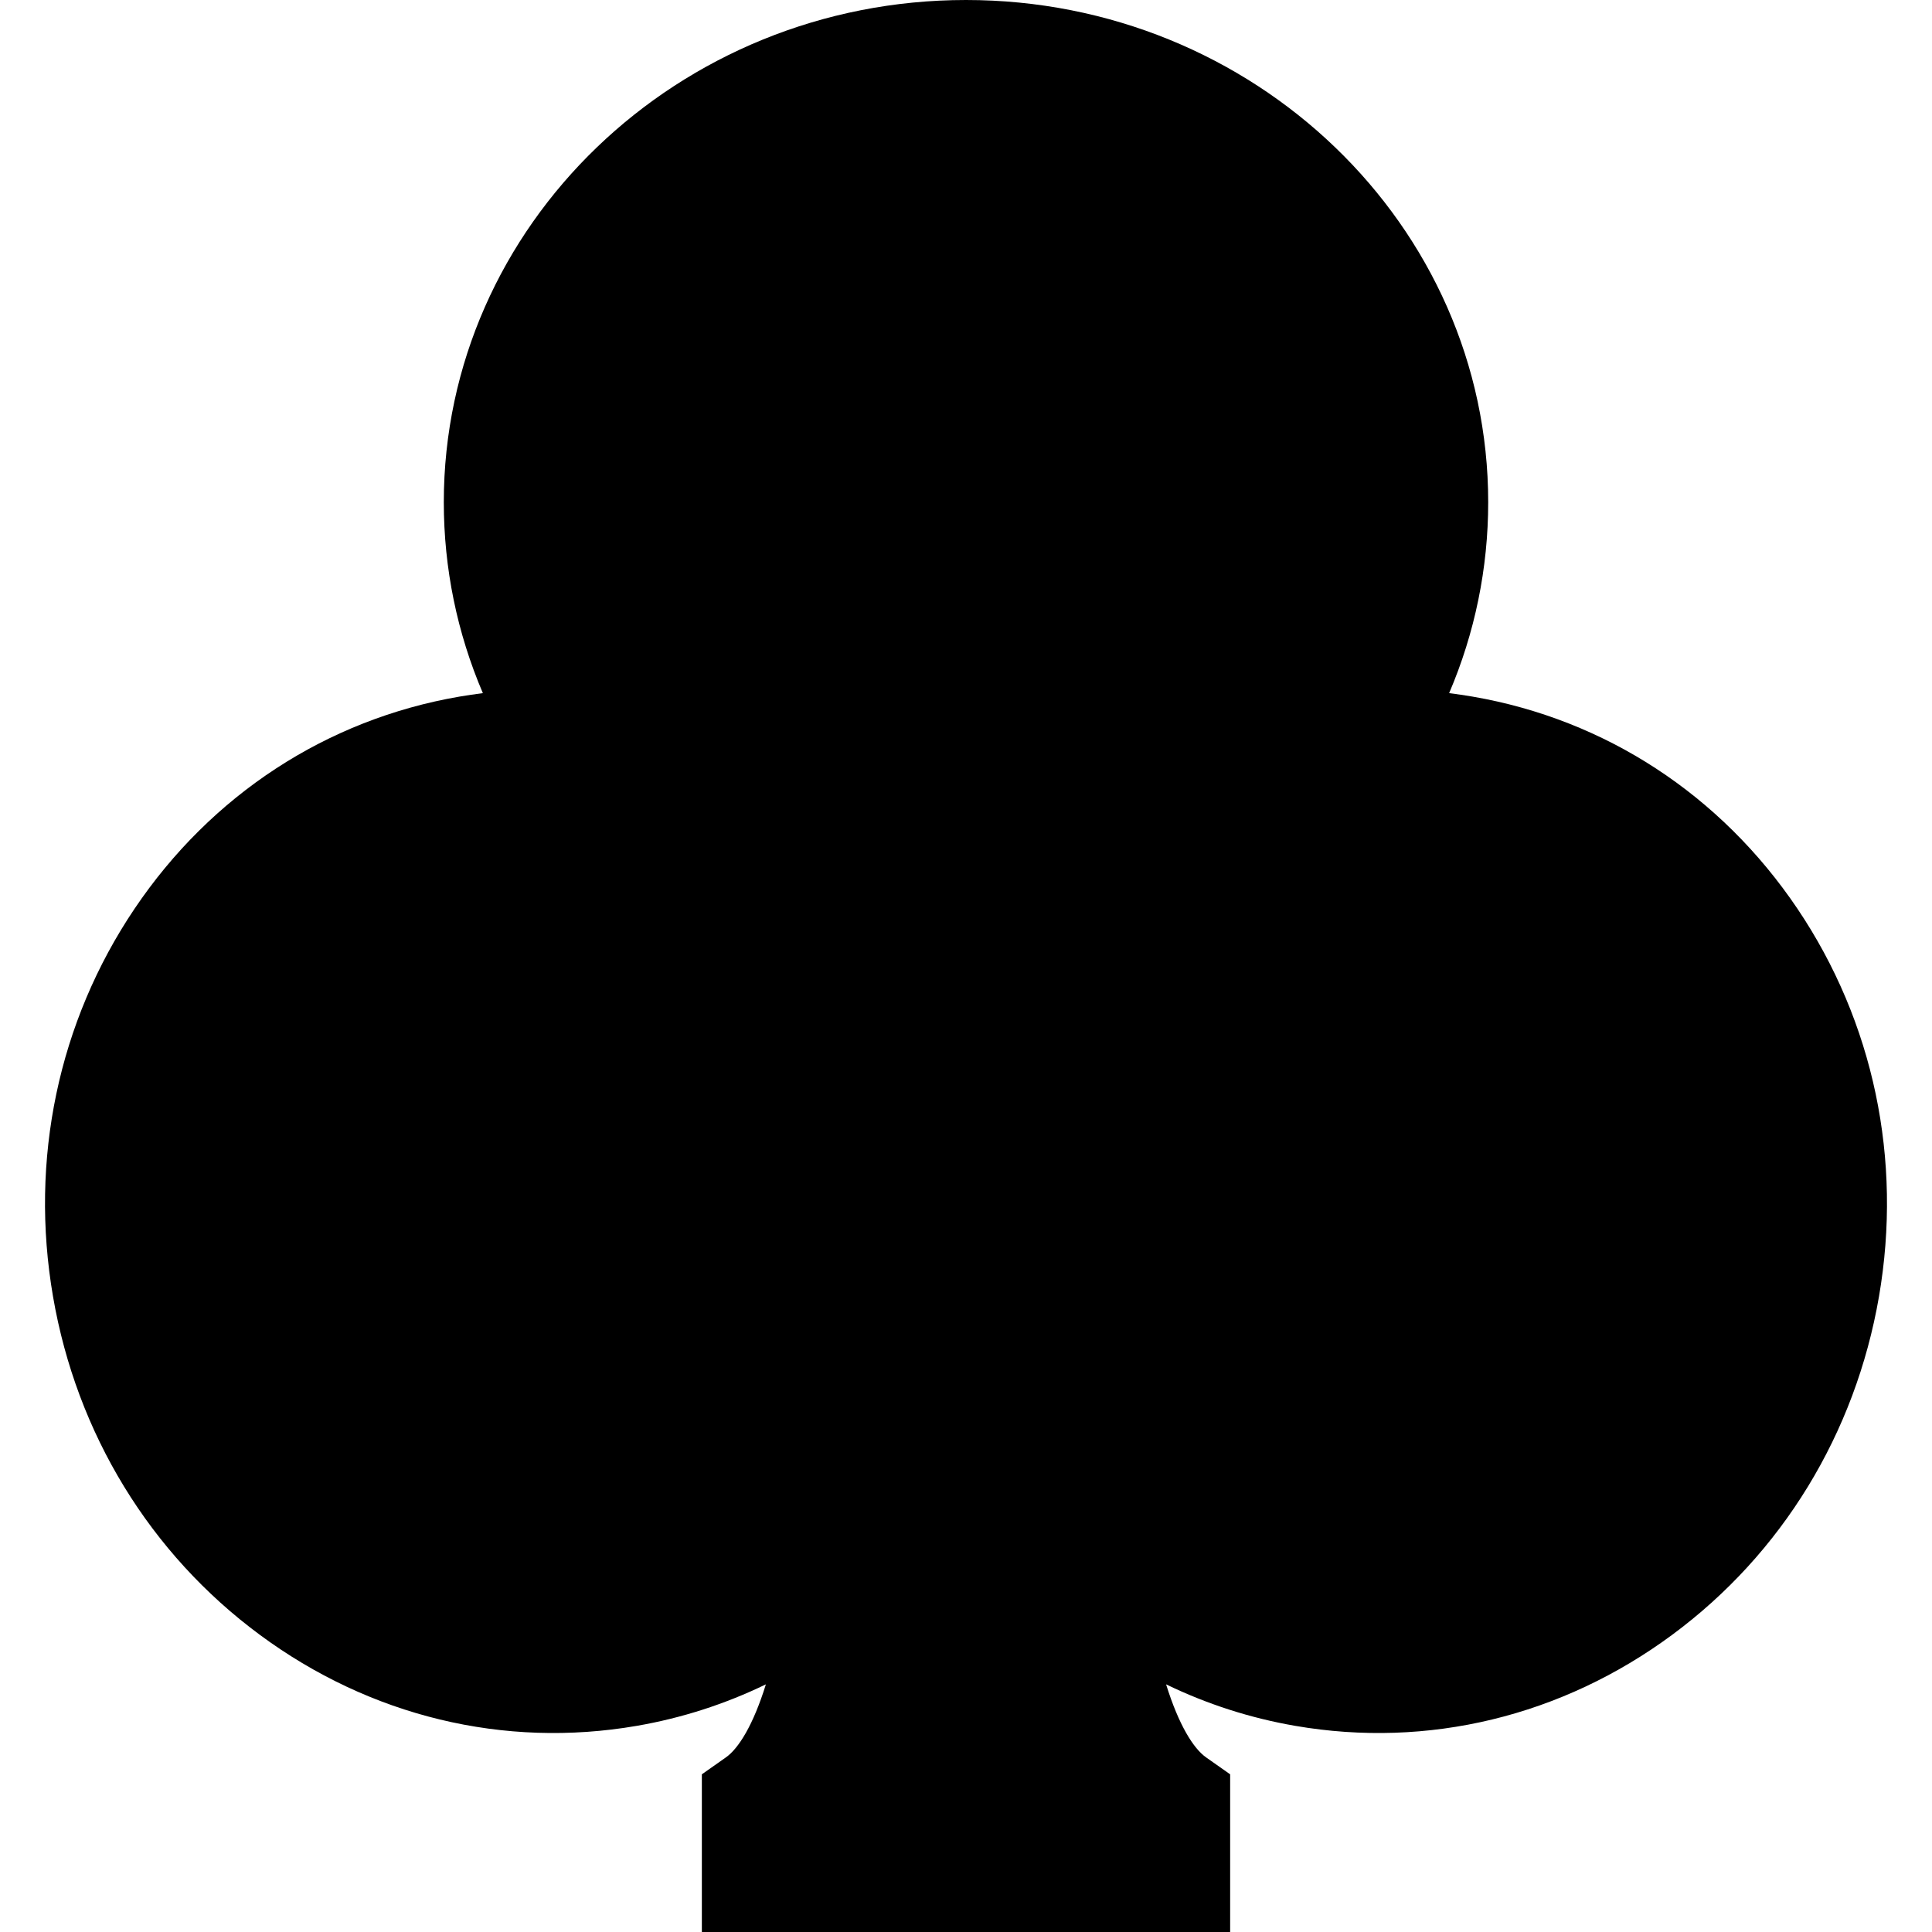
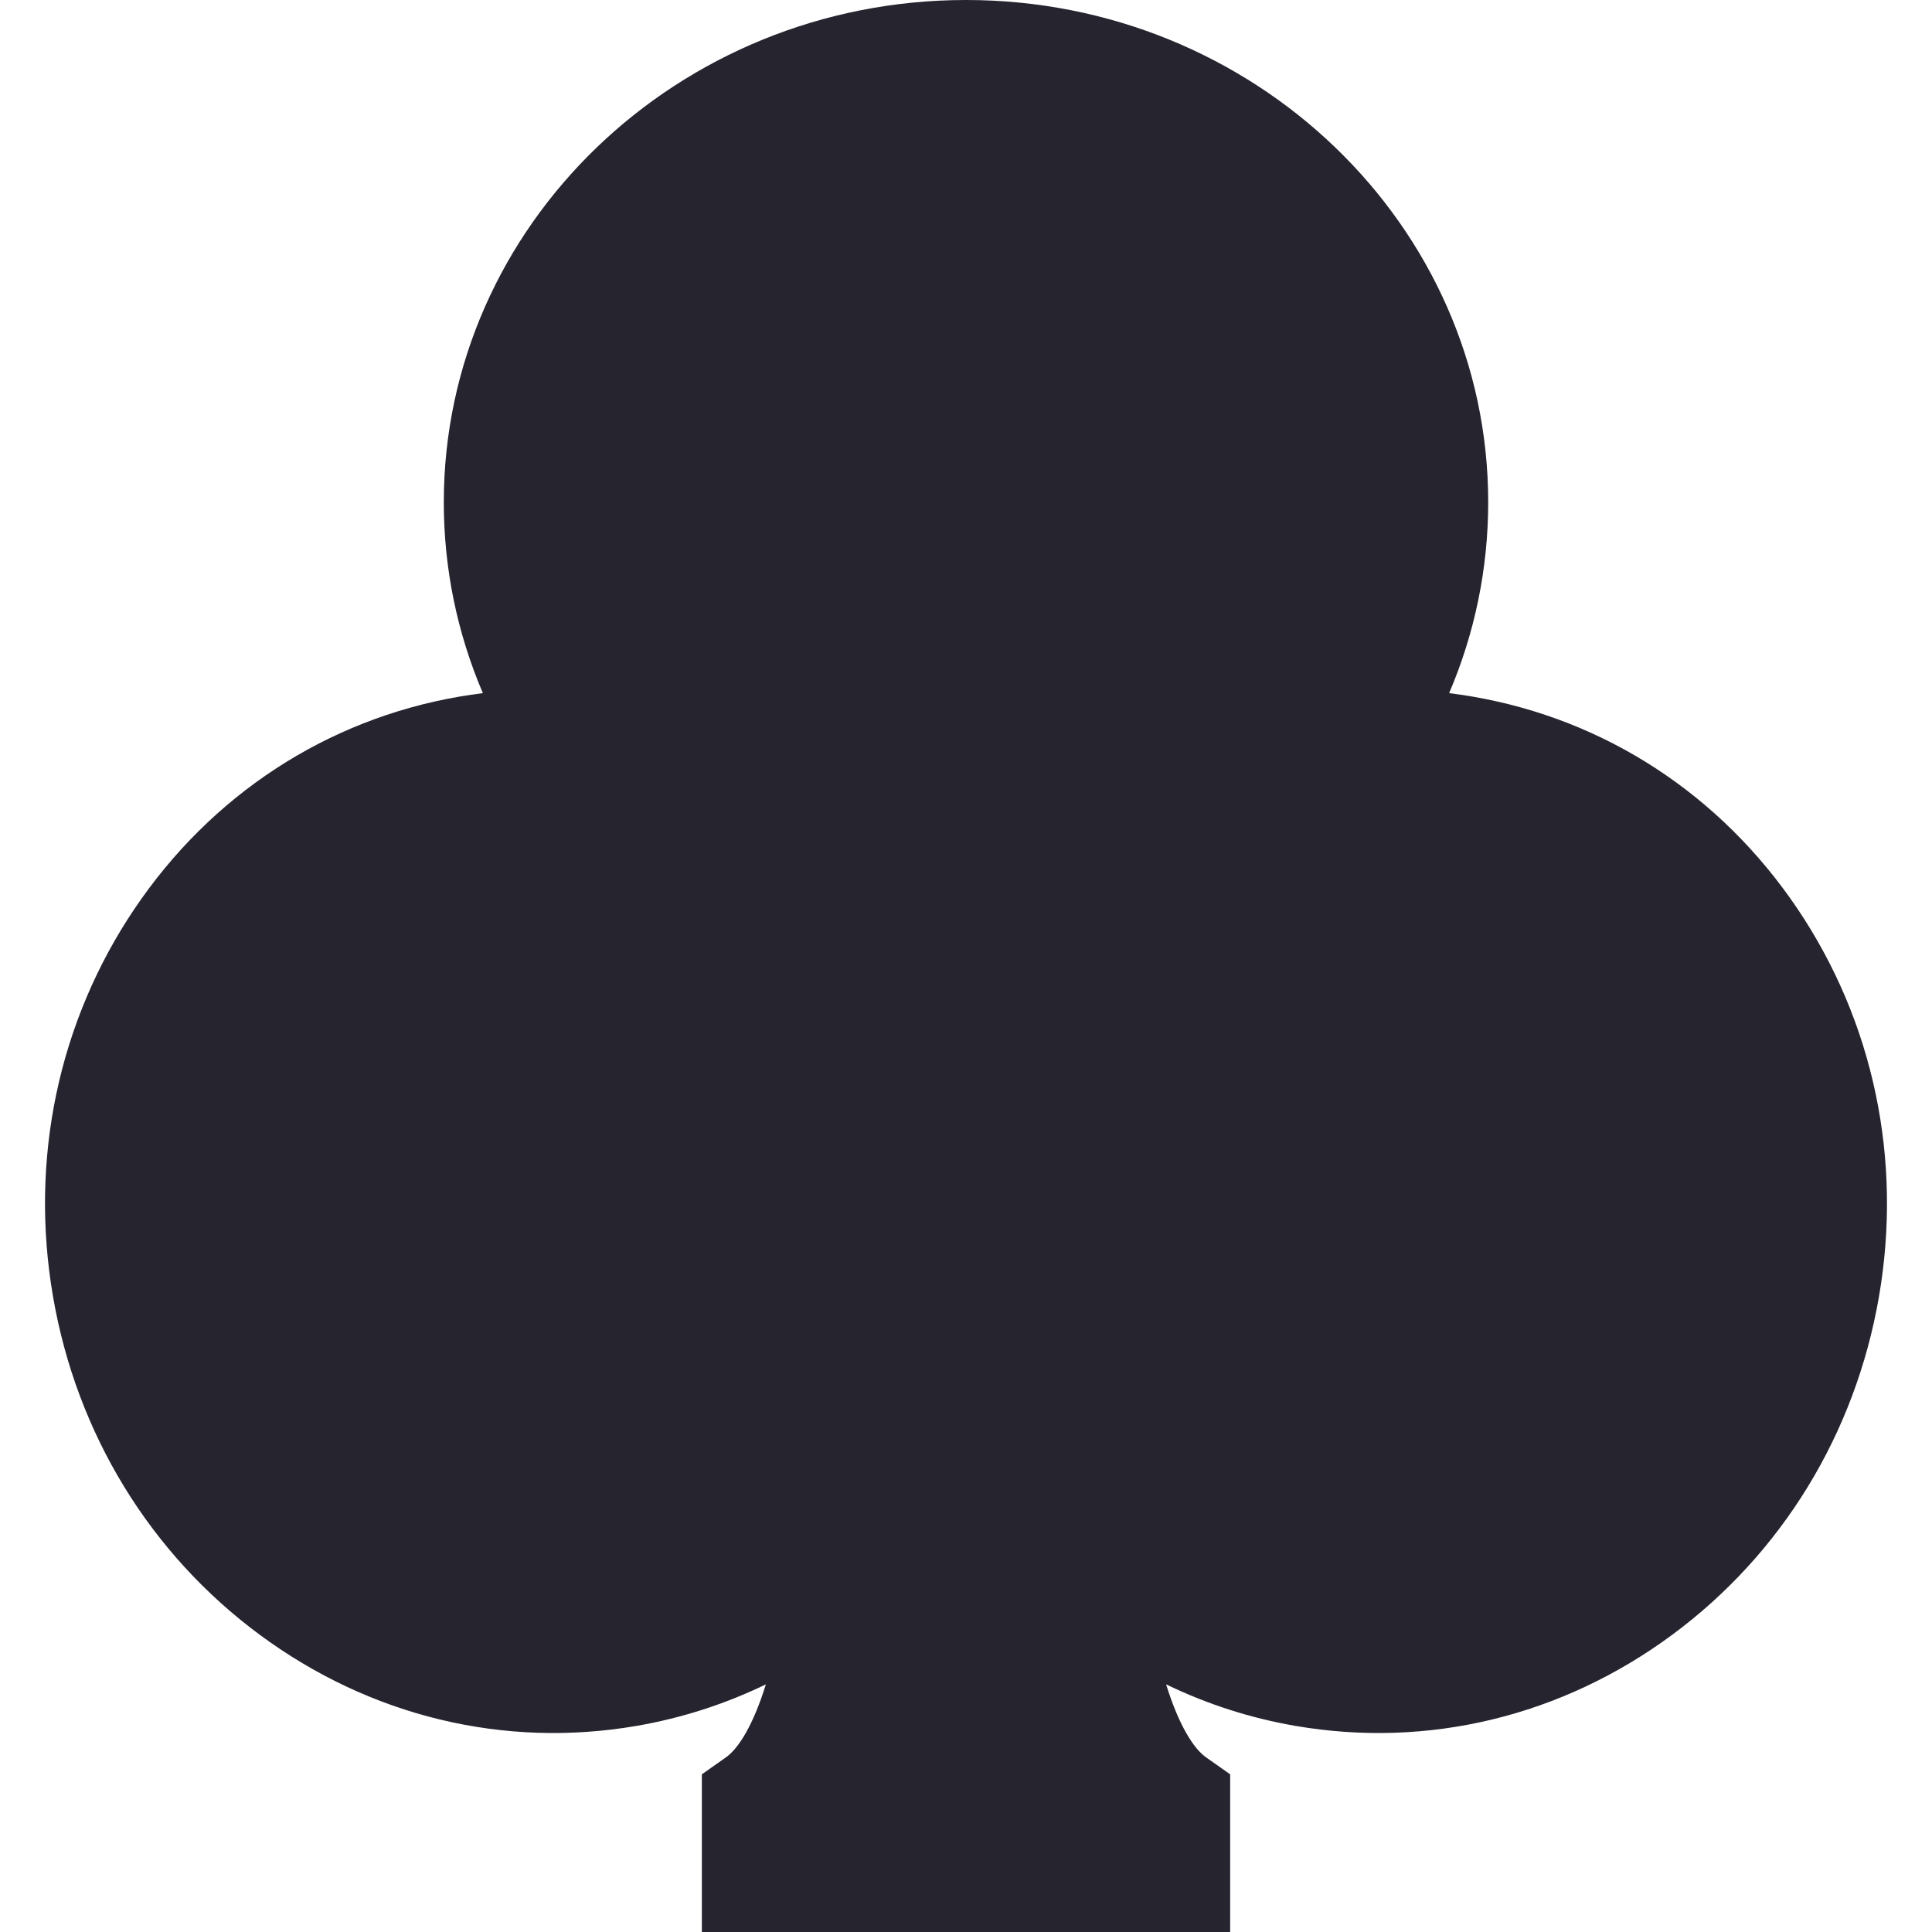
<svg xmlns="http://www.w3.org/2000/svg" width="76" height="76" viewBox="0 0 76 76" fill="none">
-   <path d="M70.707 35.747C67.689 31.267 63.153 28.304 57.934 27.404C57.626 27.351 57.316 27.305 57.005 27.267C58.017 24.901 58.542 22.357 58.542 19.757C58.542 8.863 49.327 0 38 0C26.673 0 17.458 8.863 17.458 19.757C17.458 22.358 17.983 24.901 18.995 27.267C18.685 27.305 18.375 27.351 18.066 27.404C12.847 28.304 8.311 31.267 5.293 35.747C2.296 40.197 1.157 45.615 2.086 51.005C3.015 56.394 5.903 61.118 10.217 64.307C14.561 67.518 19.828 68.791 25.046 67.891C26.819 67.585 28.527 67.034 30.128 66.258C29.628 67.866 29.052 68.782 28.554 69.132L27.609 69.797V76H48.391V69.797L47.446 69.132C46.948 68.782 46.372 67.866 45.871 66.258C47.473 67.034 49.181 67.585 50.954 67.891C56.172 68.791 61.439 67.518 65.783 64.307C70.097 61.118 72.984 56.394 73.914 51.005C74.843 45.616 73.704 40.197 70.707 35.747Z" fill="black" />
+   <path d="M70.707 35.747C67.689 31.267 63.153 28.304 57.934 27.404C57.625 27.351 57.316 27.305 57.005 27.267C58.017 24.901 58.542 22.357 58.542 19.757C58.542 8.863 49.327 0 38 0C26.673 0 17.458 8.863 17.458 19.757C17.458 22.358 17.983 24.901 18.995 27.267C18.684 27.305 18.375 27.351 18.066 27.404C12.847 28.304 8.311 31.267 5.293 35.747C2.296 40.197 1.157 45.615 2.086 51.005C3.015 56.394 5.903 61.118 10.217 64.307C14.561 67.518 19.828 68.791 25.046 67.891C26.818 67.585 28.527 67.034 30.128 66.258C29.628 67.866 29.052 68.782 28.554 69.132L27.609 69.797V76H48.391V69.797L47.446 69.132C46.948 68.782 46.372 67.866 45.871 66.258C47.473 67.034 49.181 67.585 50.953 67.891C56.172 68.791 61.439 67.518 65.782 64.307C70.097 61.118 72.984 56.394 73.914 51.005C74.843 45.616 73.704 40.197 70.707 35.747Z" fill="#25242F" />
</svg>
